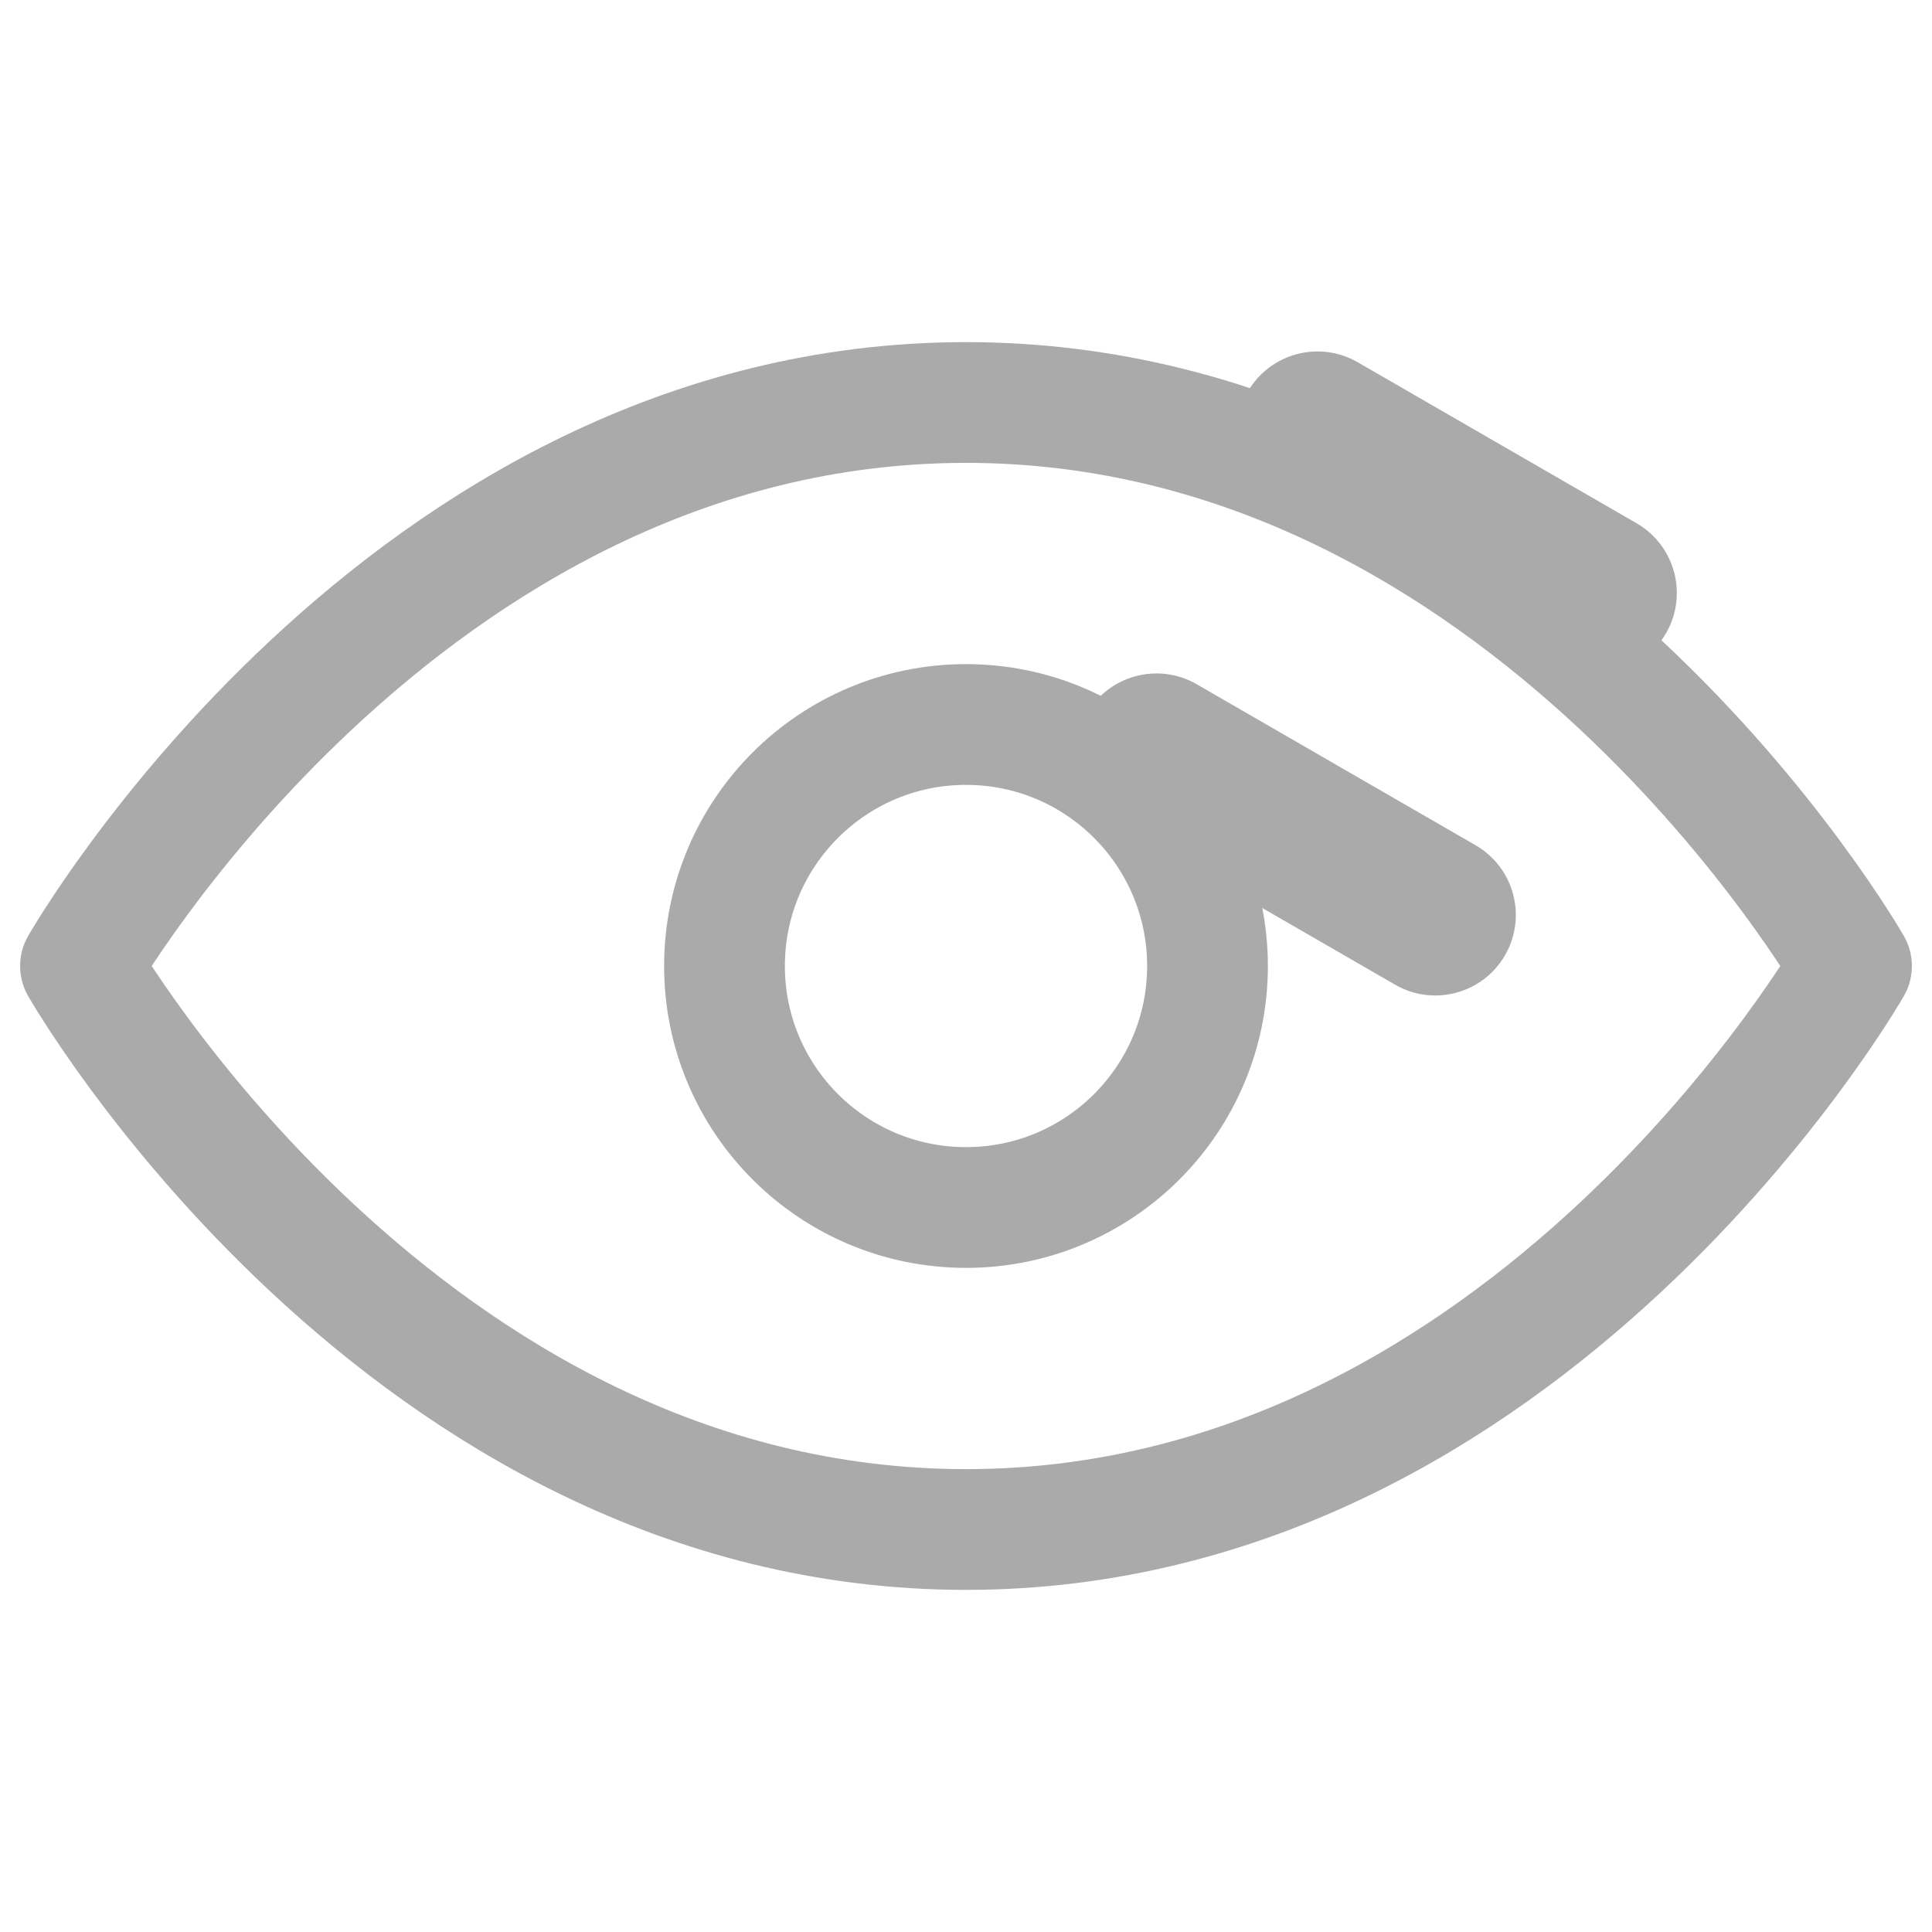
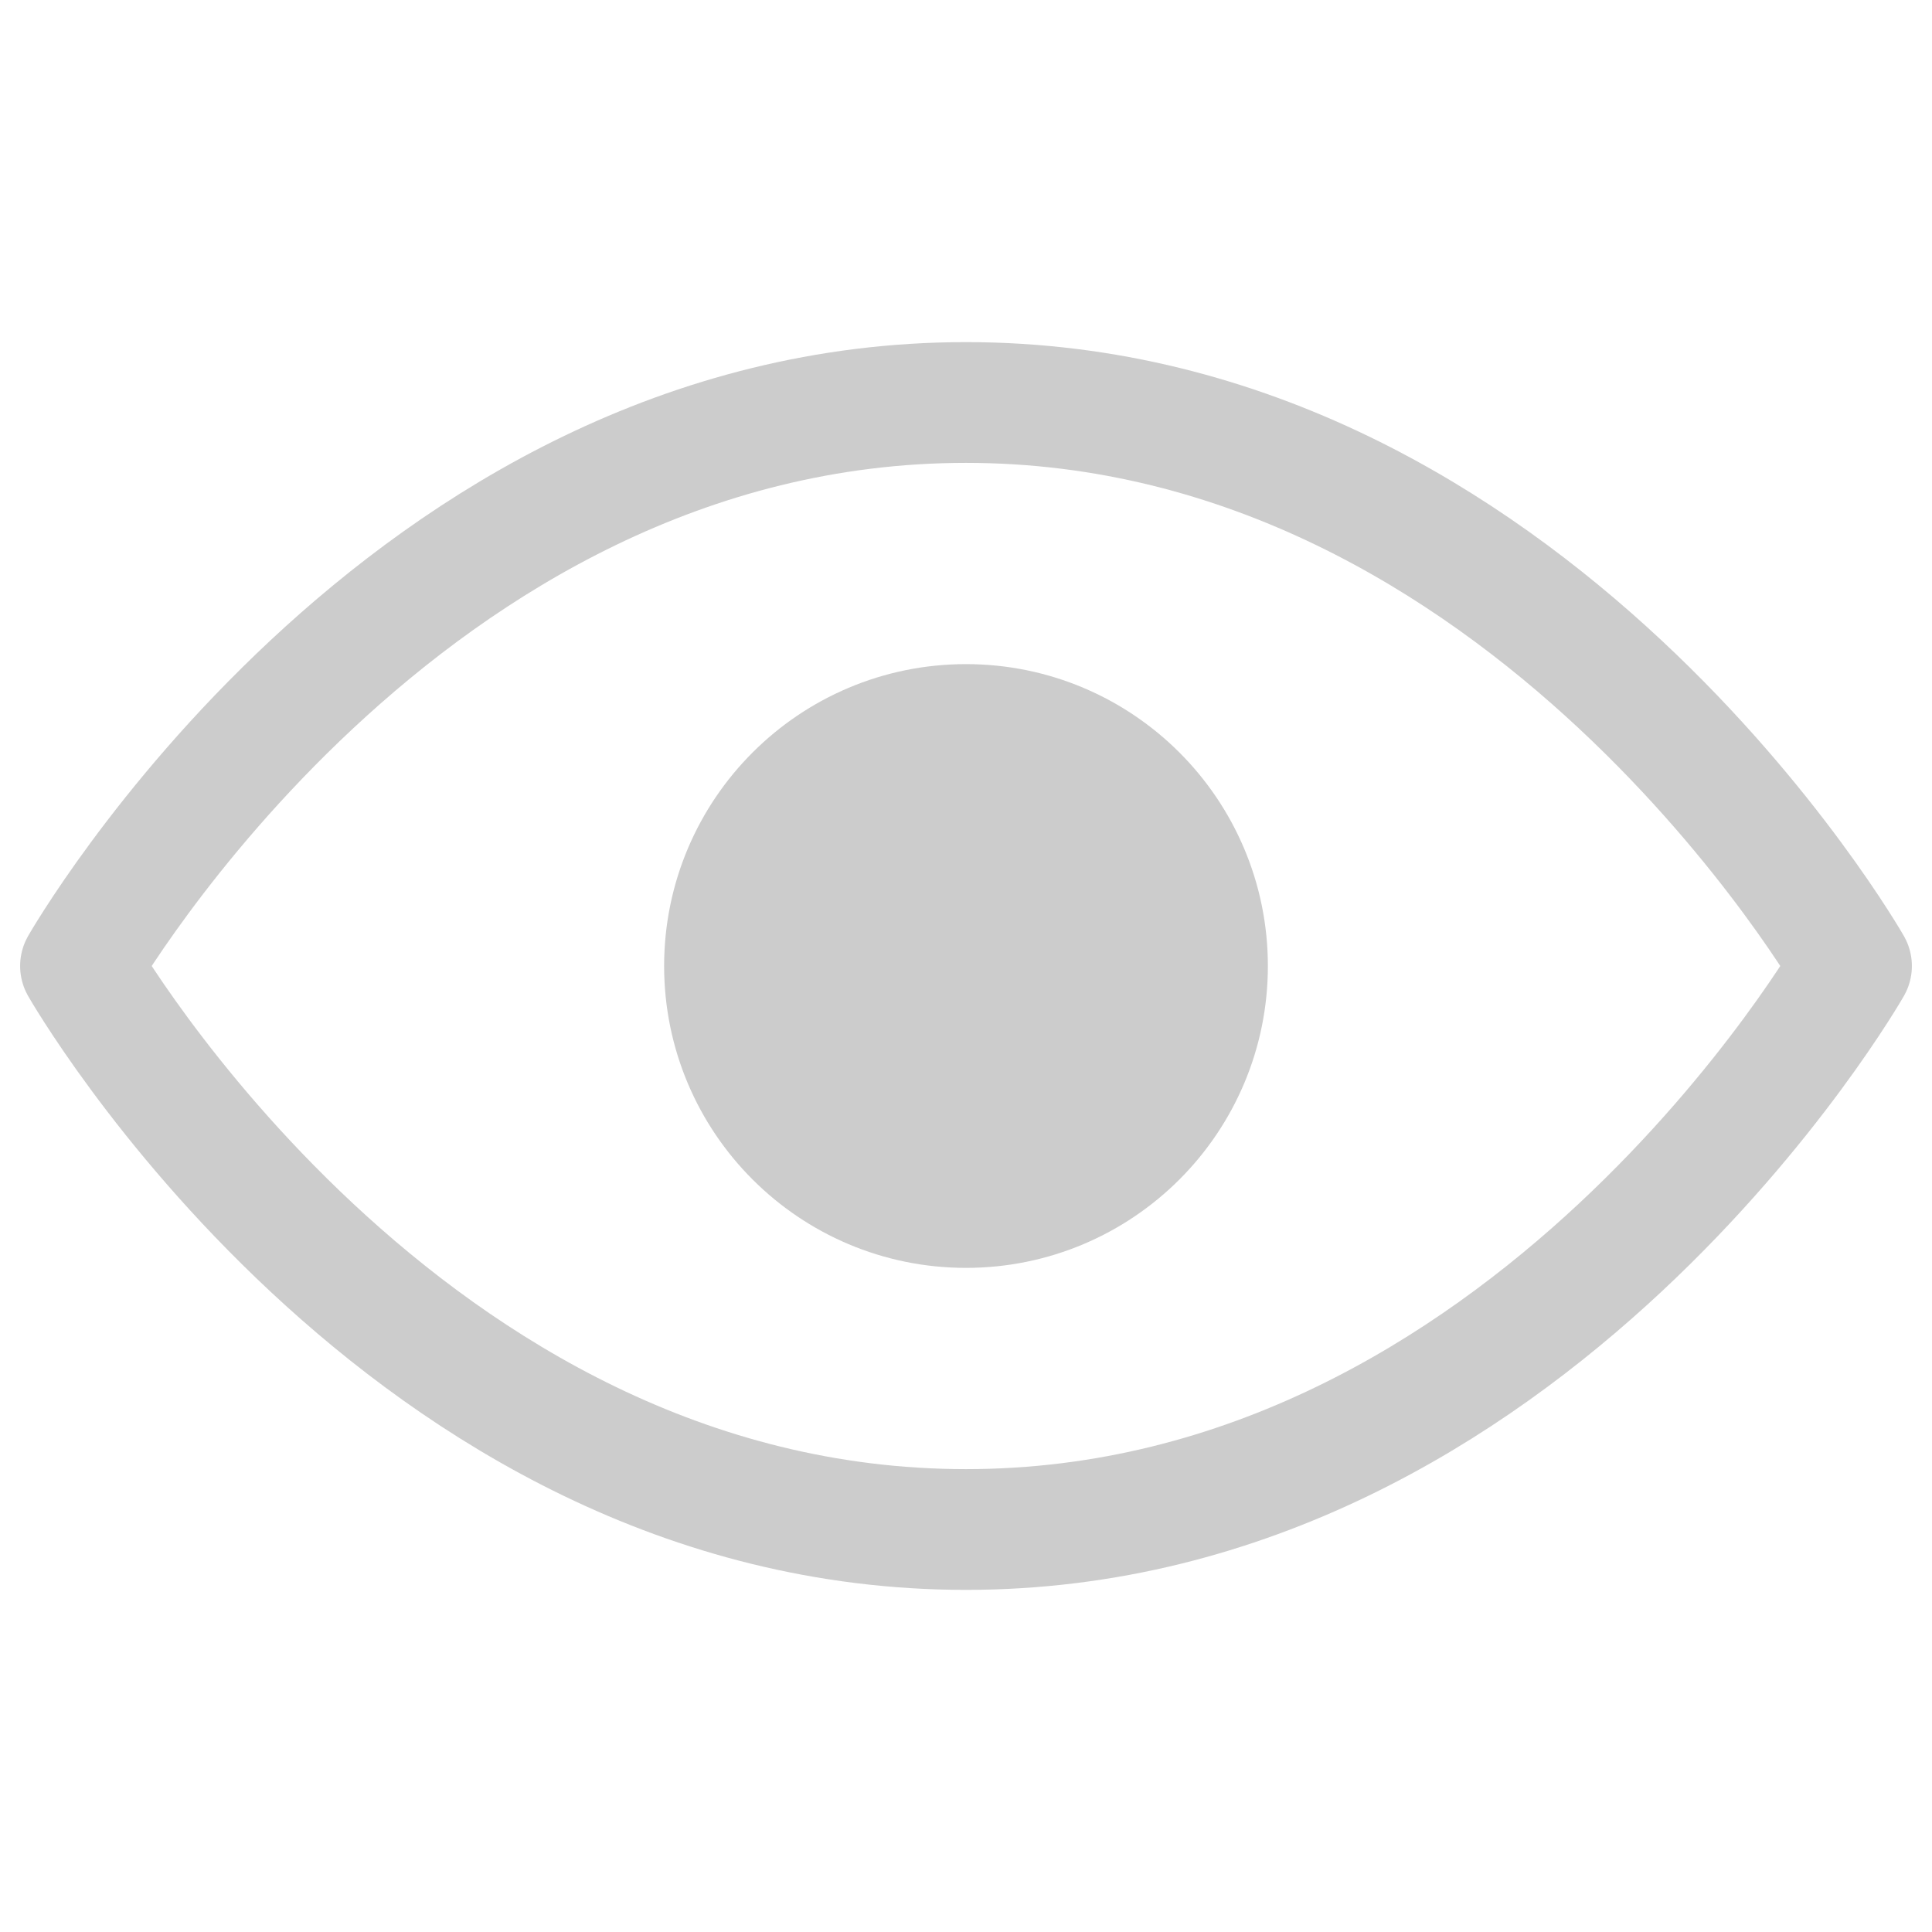
<svg xmlns="http://www.w3.org/2000/svg" width="24" height="24" viewBox="0 0 24 24" fill="none" aria-hidden="true">
-   <path d="M1 12s4-7 11-7 11 7 11 7-4 7-11 7S1 12 1 12z" stroke="#aaa" stroke-width="1.5" stroke-linecap="round" stroke-linejoin="round" />
-   <circle cx="12" cy="12" r="3" stroke="#aaa" stroke-width="1.5" />
-   <rect x="16" y="4" width="6" height="2" rx="1" fill="#aaa" transform="rotate(30 16 4)" />
-   <rect x="14" y="8" width="6" height="2" rx="1" fill="#aaa" transform="rotate(30 14 8)" />
+   <path d="M1 12s4-7 11-7 11 7 11 7-4 7-11 7S1 12 1 12z" stroke="#ccc" stroke-width="1.5" stroke-linecap="round" stroke-linejoin="round" />
+   <circle cx="12" cy="12" r="3" stroke="#ccc" fill="#ccc" stroke-width="1.5" />
</svg>
